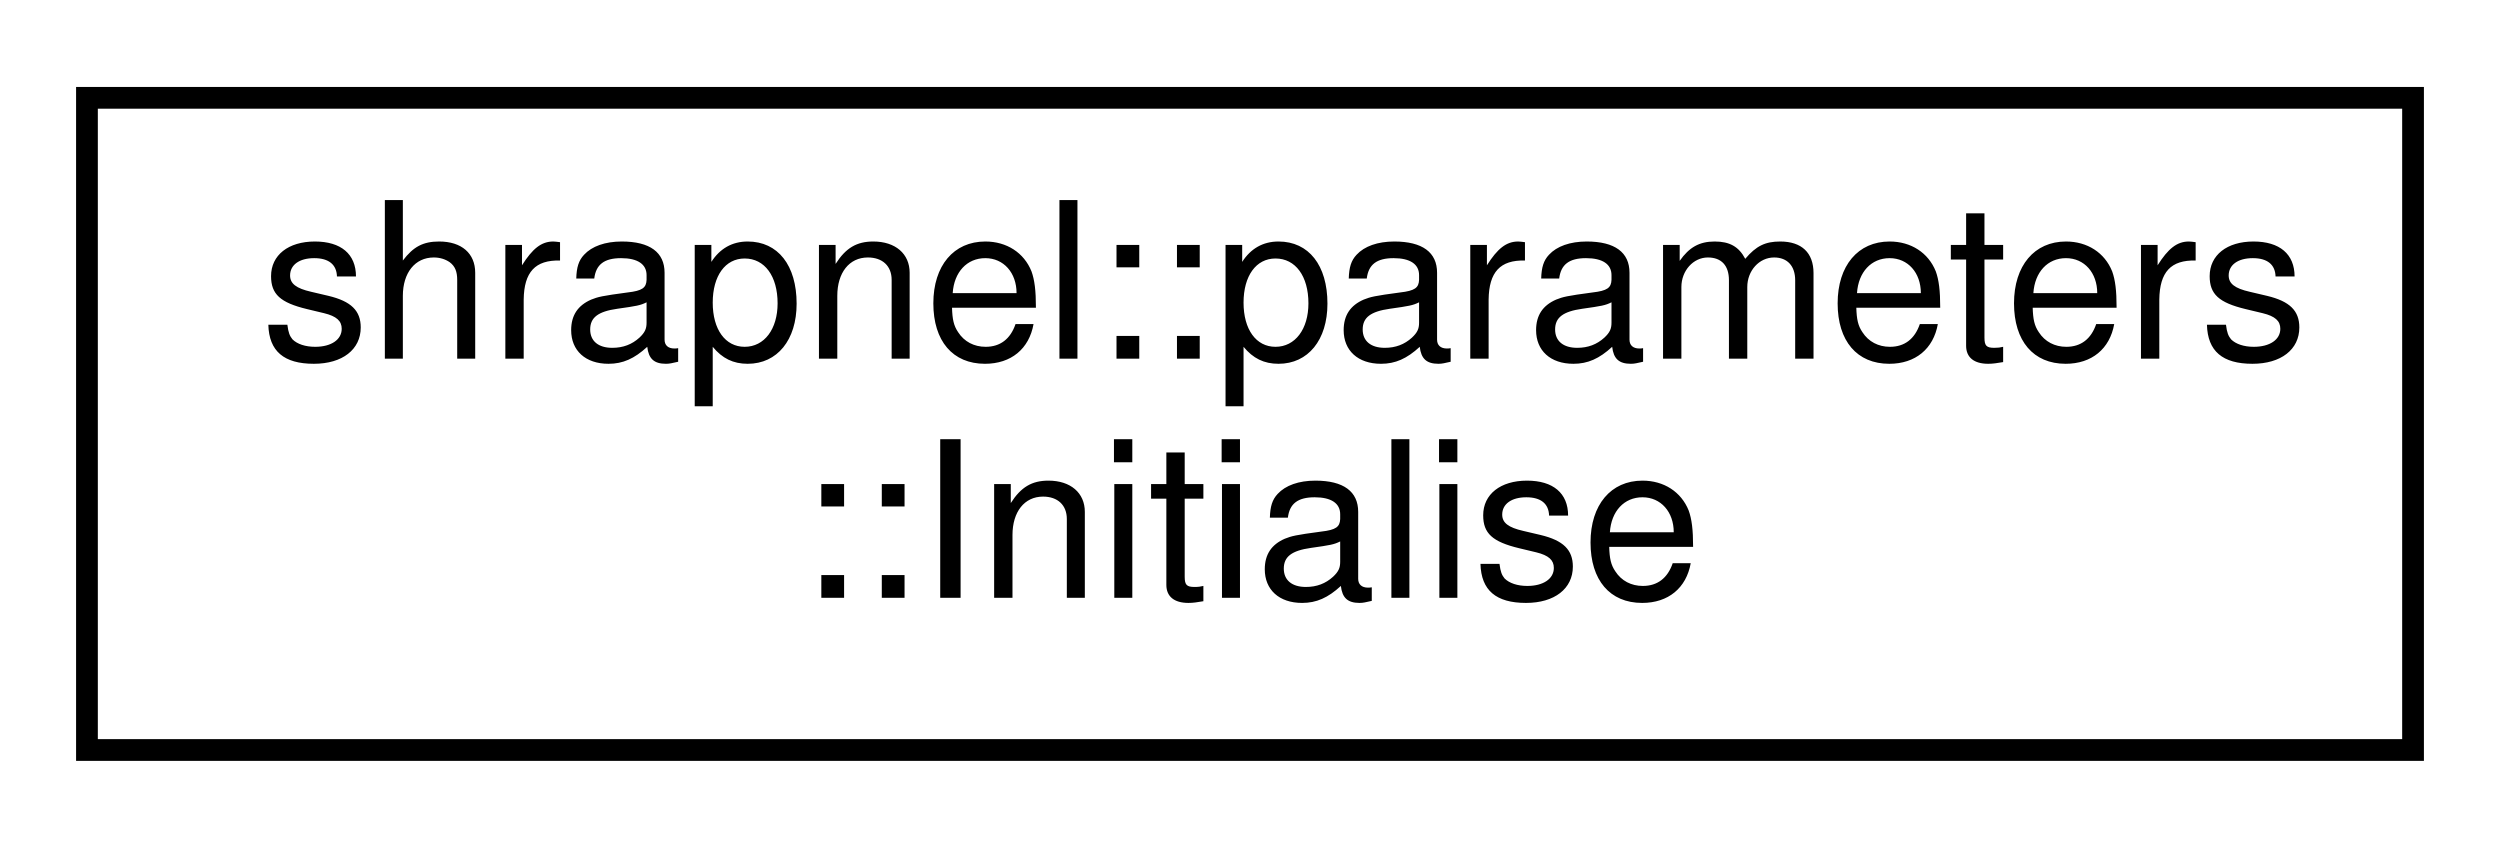
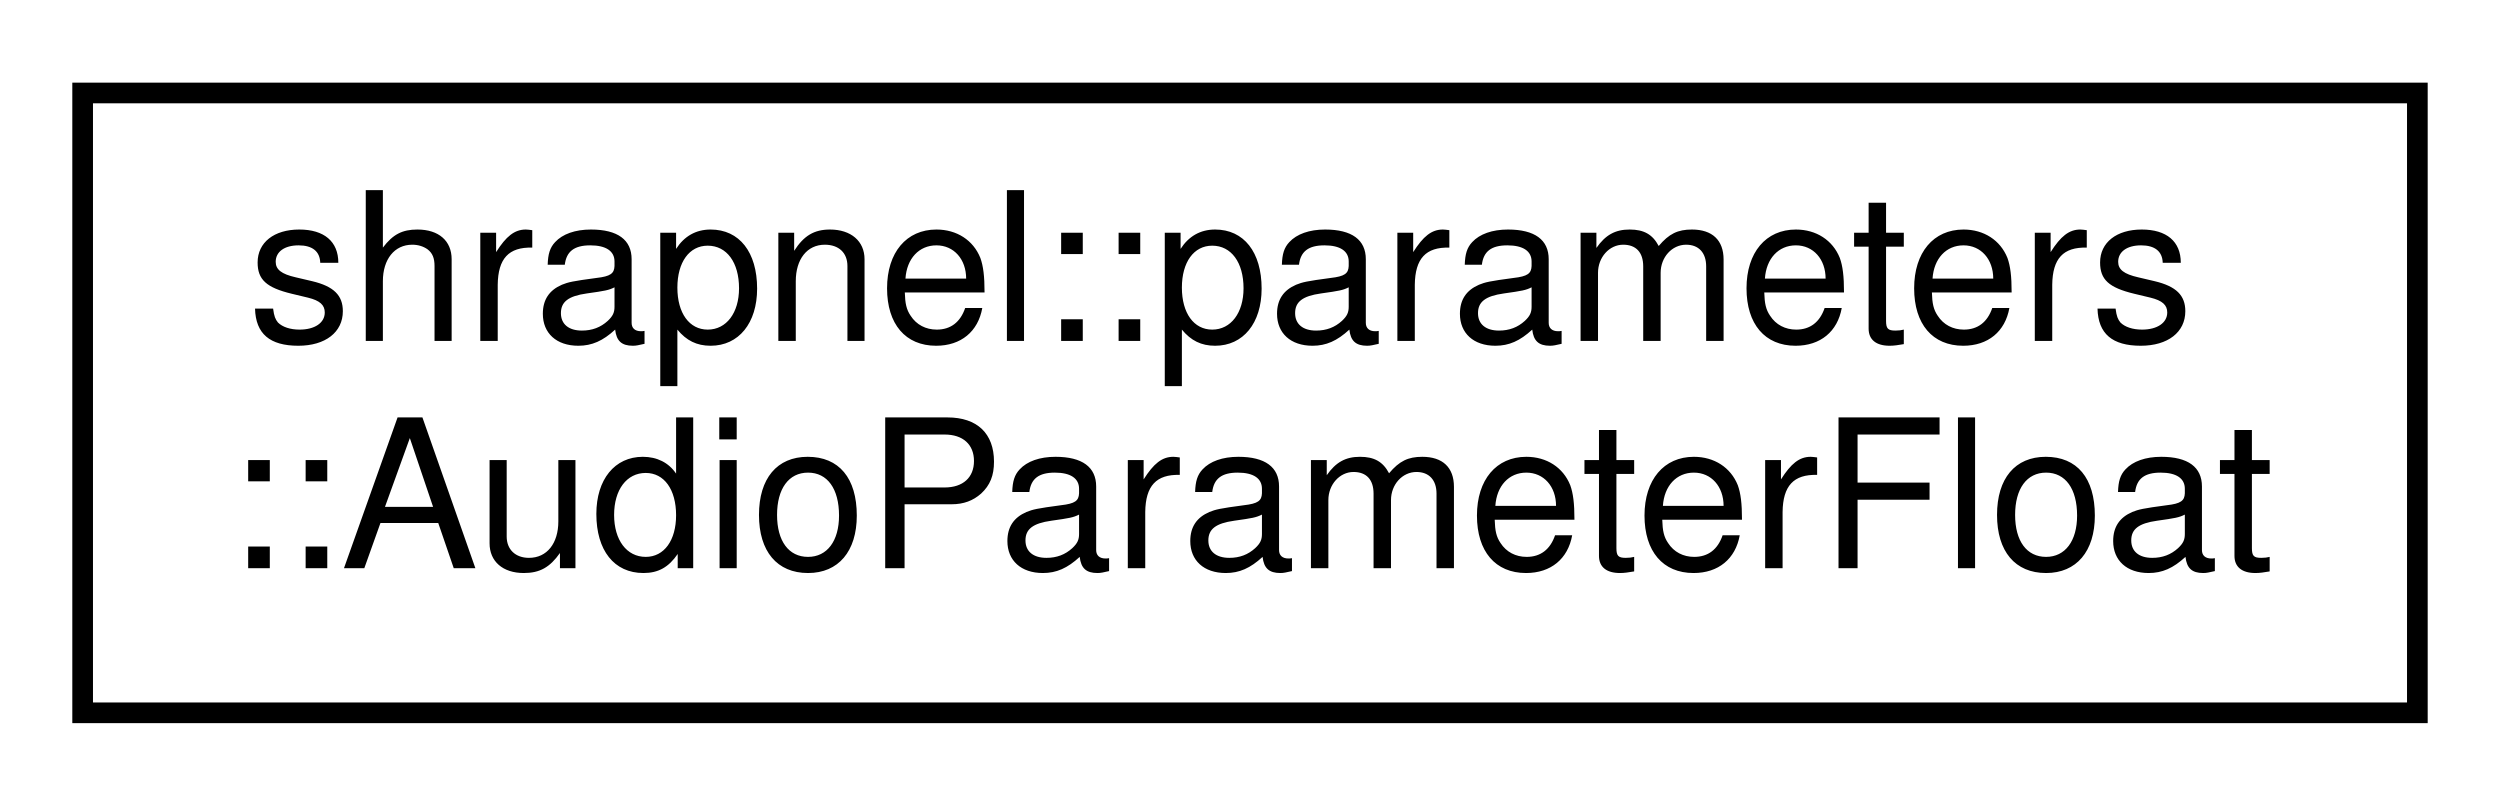
- <svg xmlns="http://www.w3.org/2000/svg" xmlns:xlink="http://www.w3.org/1999/xlink" width="115pt" height="39pt" viewBox="0.00 0.00 115.00 39.00">
+ <svg xmlns="http://www.w3.org/2000/svg" xmlns:xlink="http://www.w3.org/1999/xlink" width="121pt" height="39pt" viewBox="0.00 0.00 121.00 39.00">
  <g id="graph0" class="graph" transform="scale(1 1) rotate(0) translate(4 35)">
    <g id="node1" class="node">
      <g id="a_node1">
-         <a xlink:href="structshrapnel_1_1parameters_1_1Initialise.html" target="_top" xlink:title=" ">
-           <polygon fill="none" stroke="black" points="0,-0.5 0,-30.5 107,-30.5 107,-0.5 0,-0.5" />
+         <a xlink:href="classshrapnel_1_1parameters_1_1AudioParameterFloat.html" target="_top" xlink:title=" ">
+           <polygon fill="none" stroke="black" points="0,-0.5 0,-30.5 113,-30.5 113,-0.5 0,-0.5" />
          <text text-anchor="start" x="8" y="-18.5" font-family="Helvetica,sans-Serif" font-size="10.00">shrapnel::parameters</text>
-           <text text-anchor="middle" x="53.5" y="-7.5" font-family="Helvetica,sans-Serif" font-size="10.00">::Initialise</text>
+           <text text-anchor="middle" x="56.5" y="-7.5" font-family="Helvetica,sans-Serif" font-size="10.00">::AudioParameterFloat</text>
        </a>
      </g>
    </g>
  </g>
</svg>
